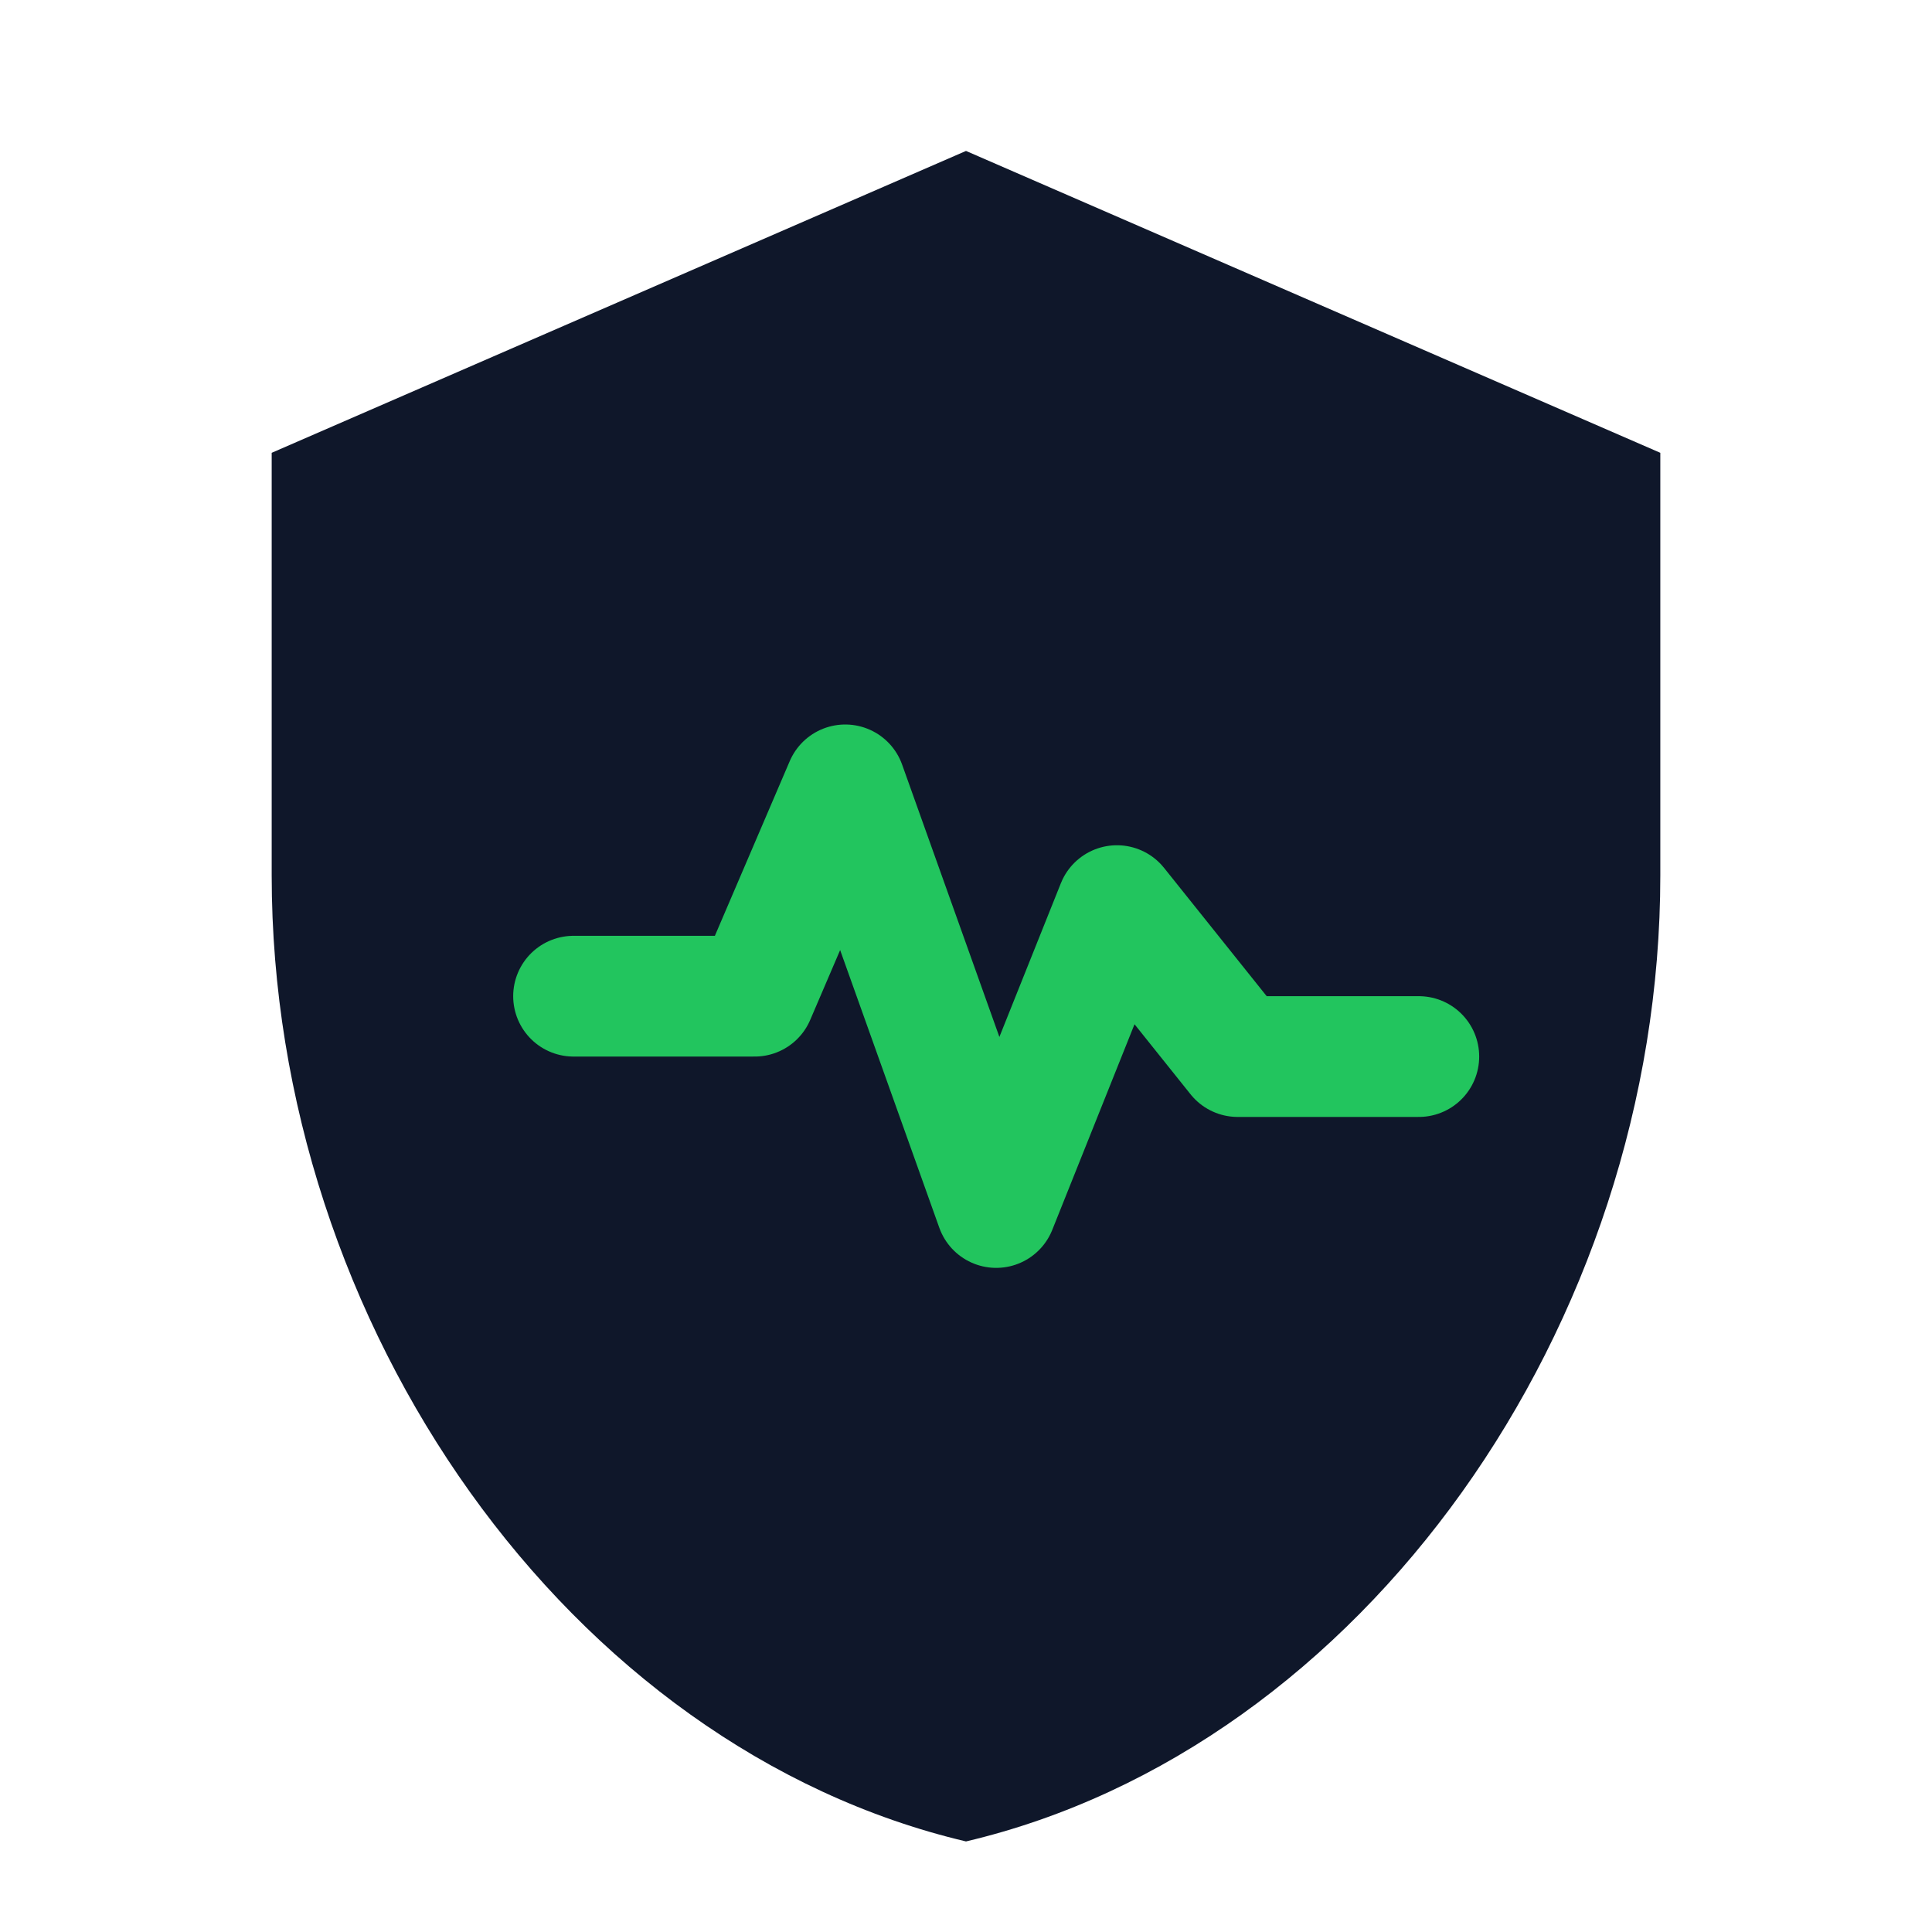
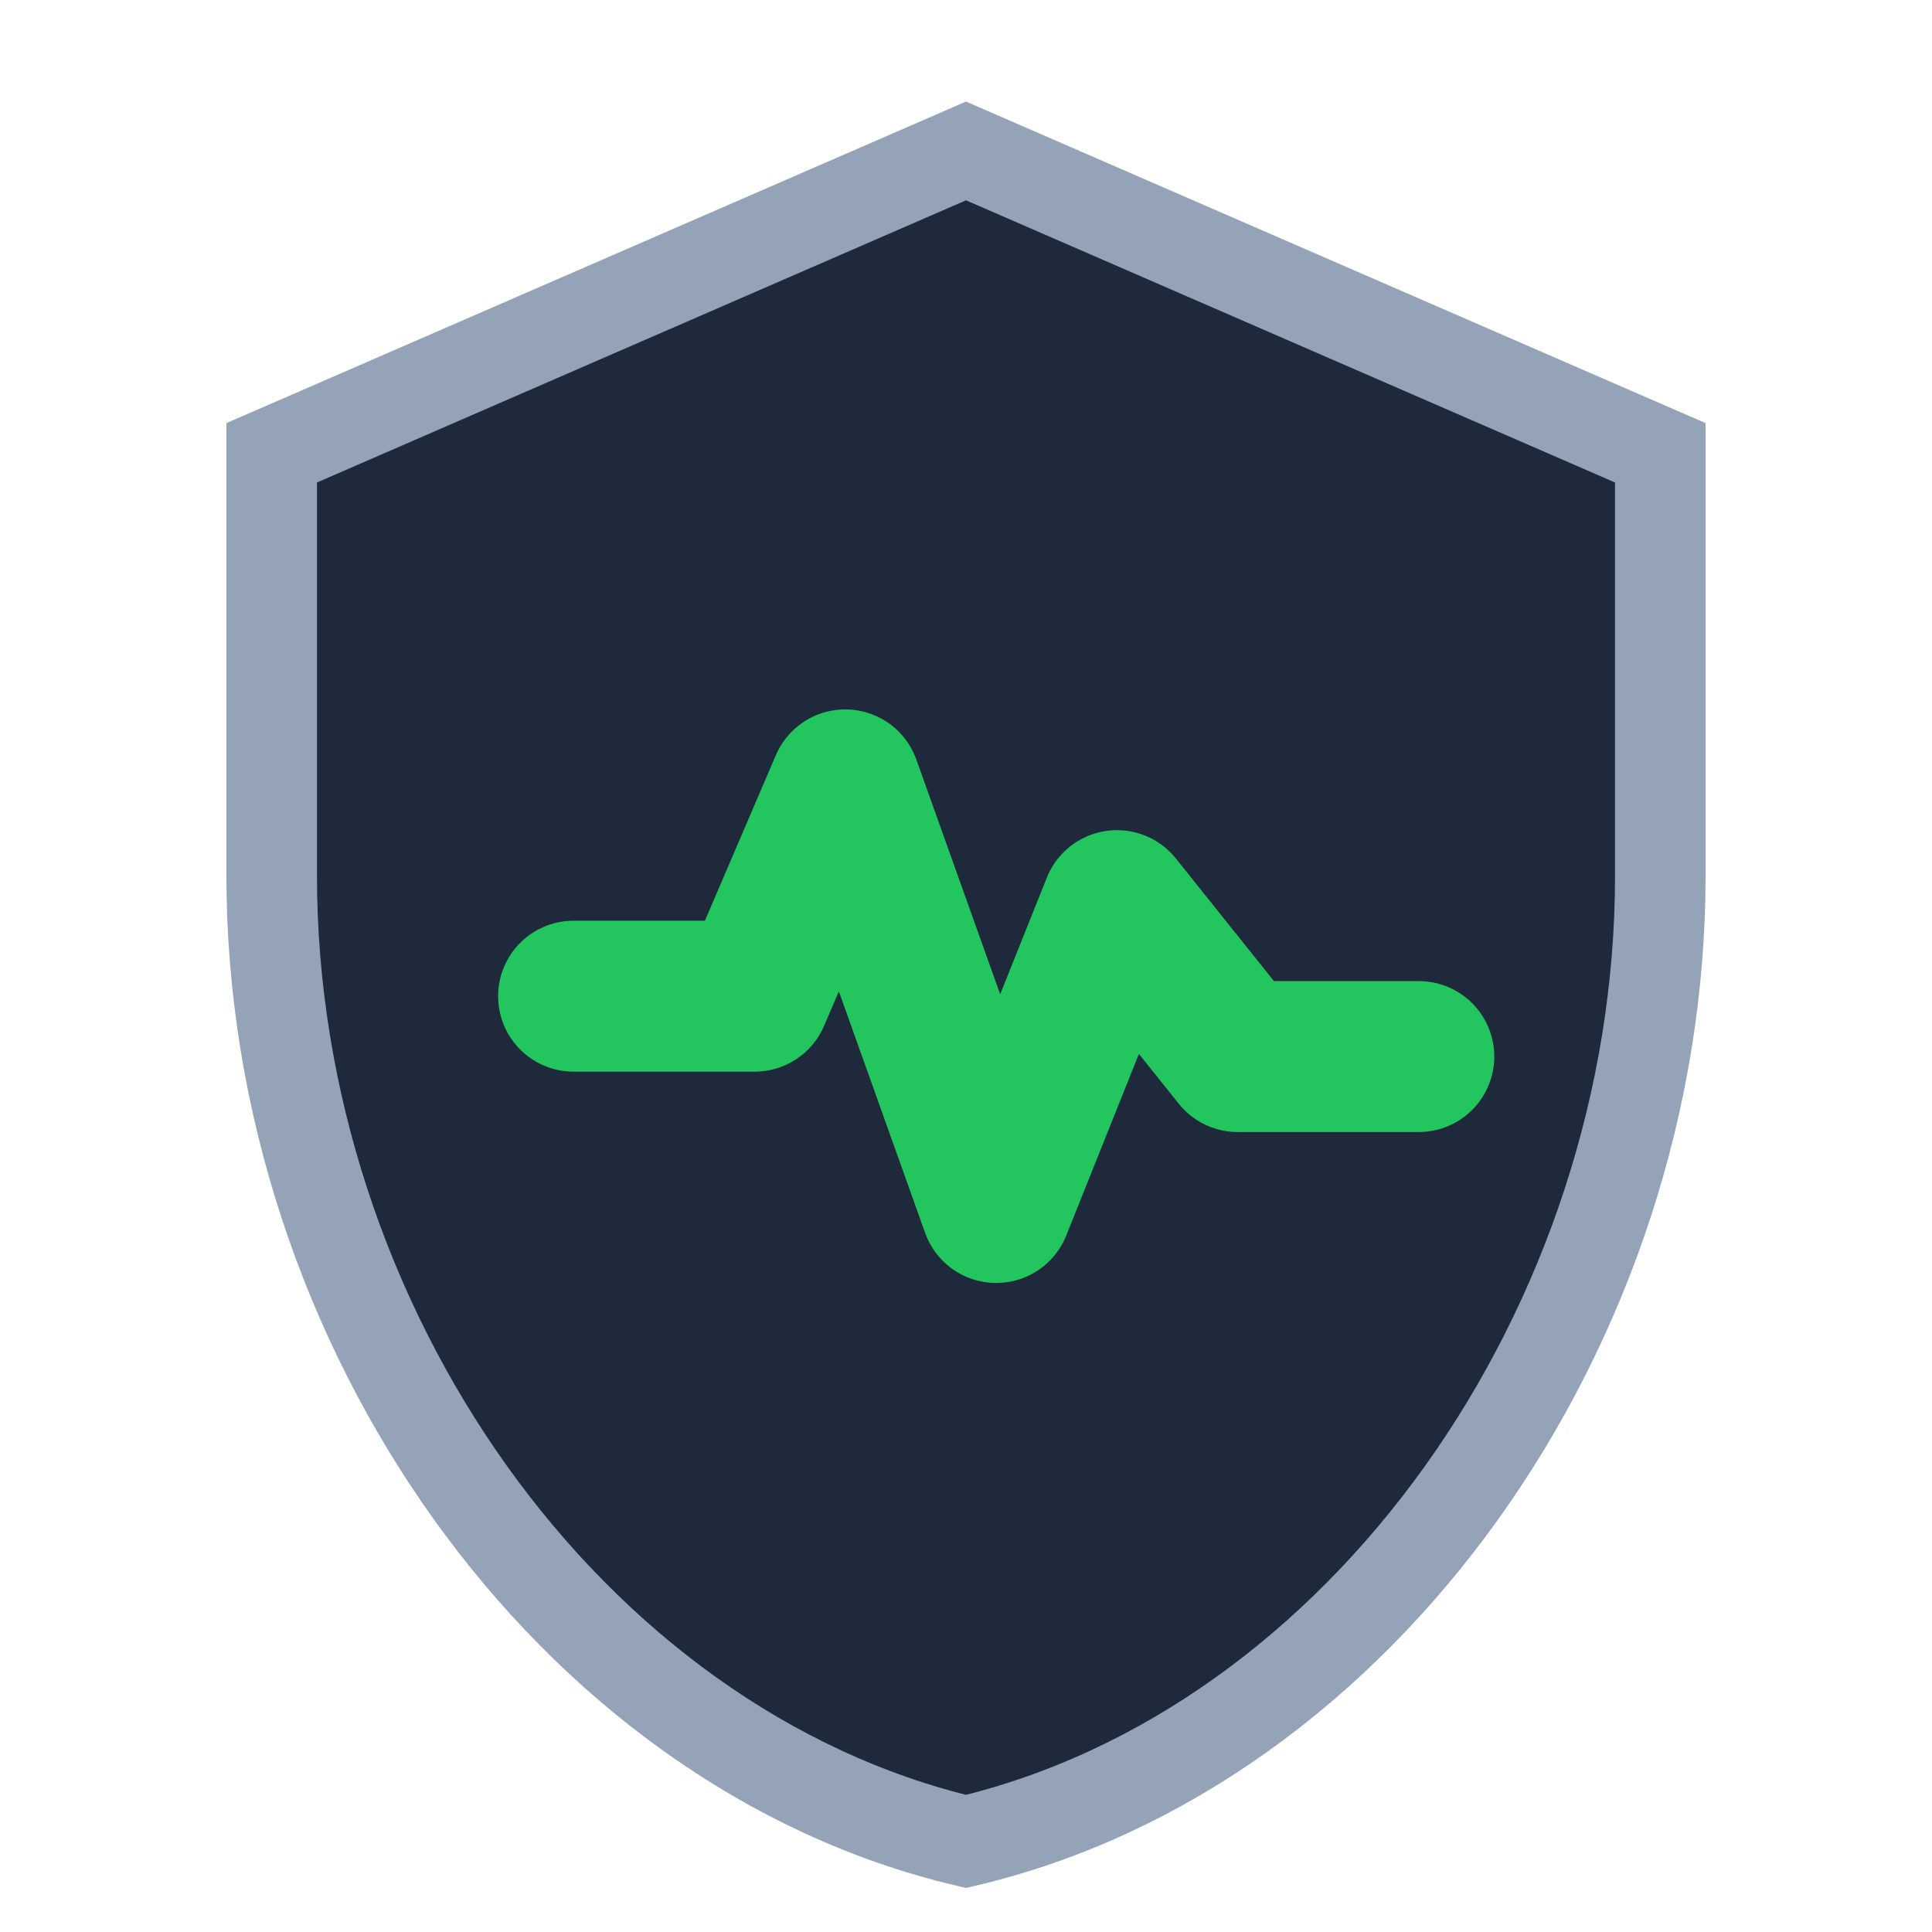
<svg xmlns="http://www.w3.org/2000/svg" width="32" height="32" viewBox="0 0 32 32" fill="none">
-   <path d="M16 2.5L4.5 7.5v7c0 7.46 4.93 14.45 11.5 16 6.57-1.55 11.5-8.54 11.5-16v-7L16 2.5z" fill="#0f172a" />
-   <path d="M9.5 16.5h3l1.5-3.5 2.5 7 2-5 2 2.5h3" stroke="#22c55e" stroke-width="2" stroke-linecap="round" stroke-linejoin="round" />
+   <path d="M16 2.5L4.5 7.5v7c0 7.46 4.93 14.45 11.5 16 6.57-1.55 11.5-8.54 11.5-16v-7L16 2.5z" fill="#1e293b" stroke="#94a3b8" stroke-width="1.5" />
+   <path d="M9.5 16.5h3l1.5-3.5 2.5 7 2-5 2 2.5h3" stroke="#22c55e" stroke-width="2.5" stroke-linecap="round" stroke-linejoin="round" />
</svg>
